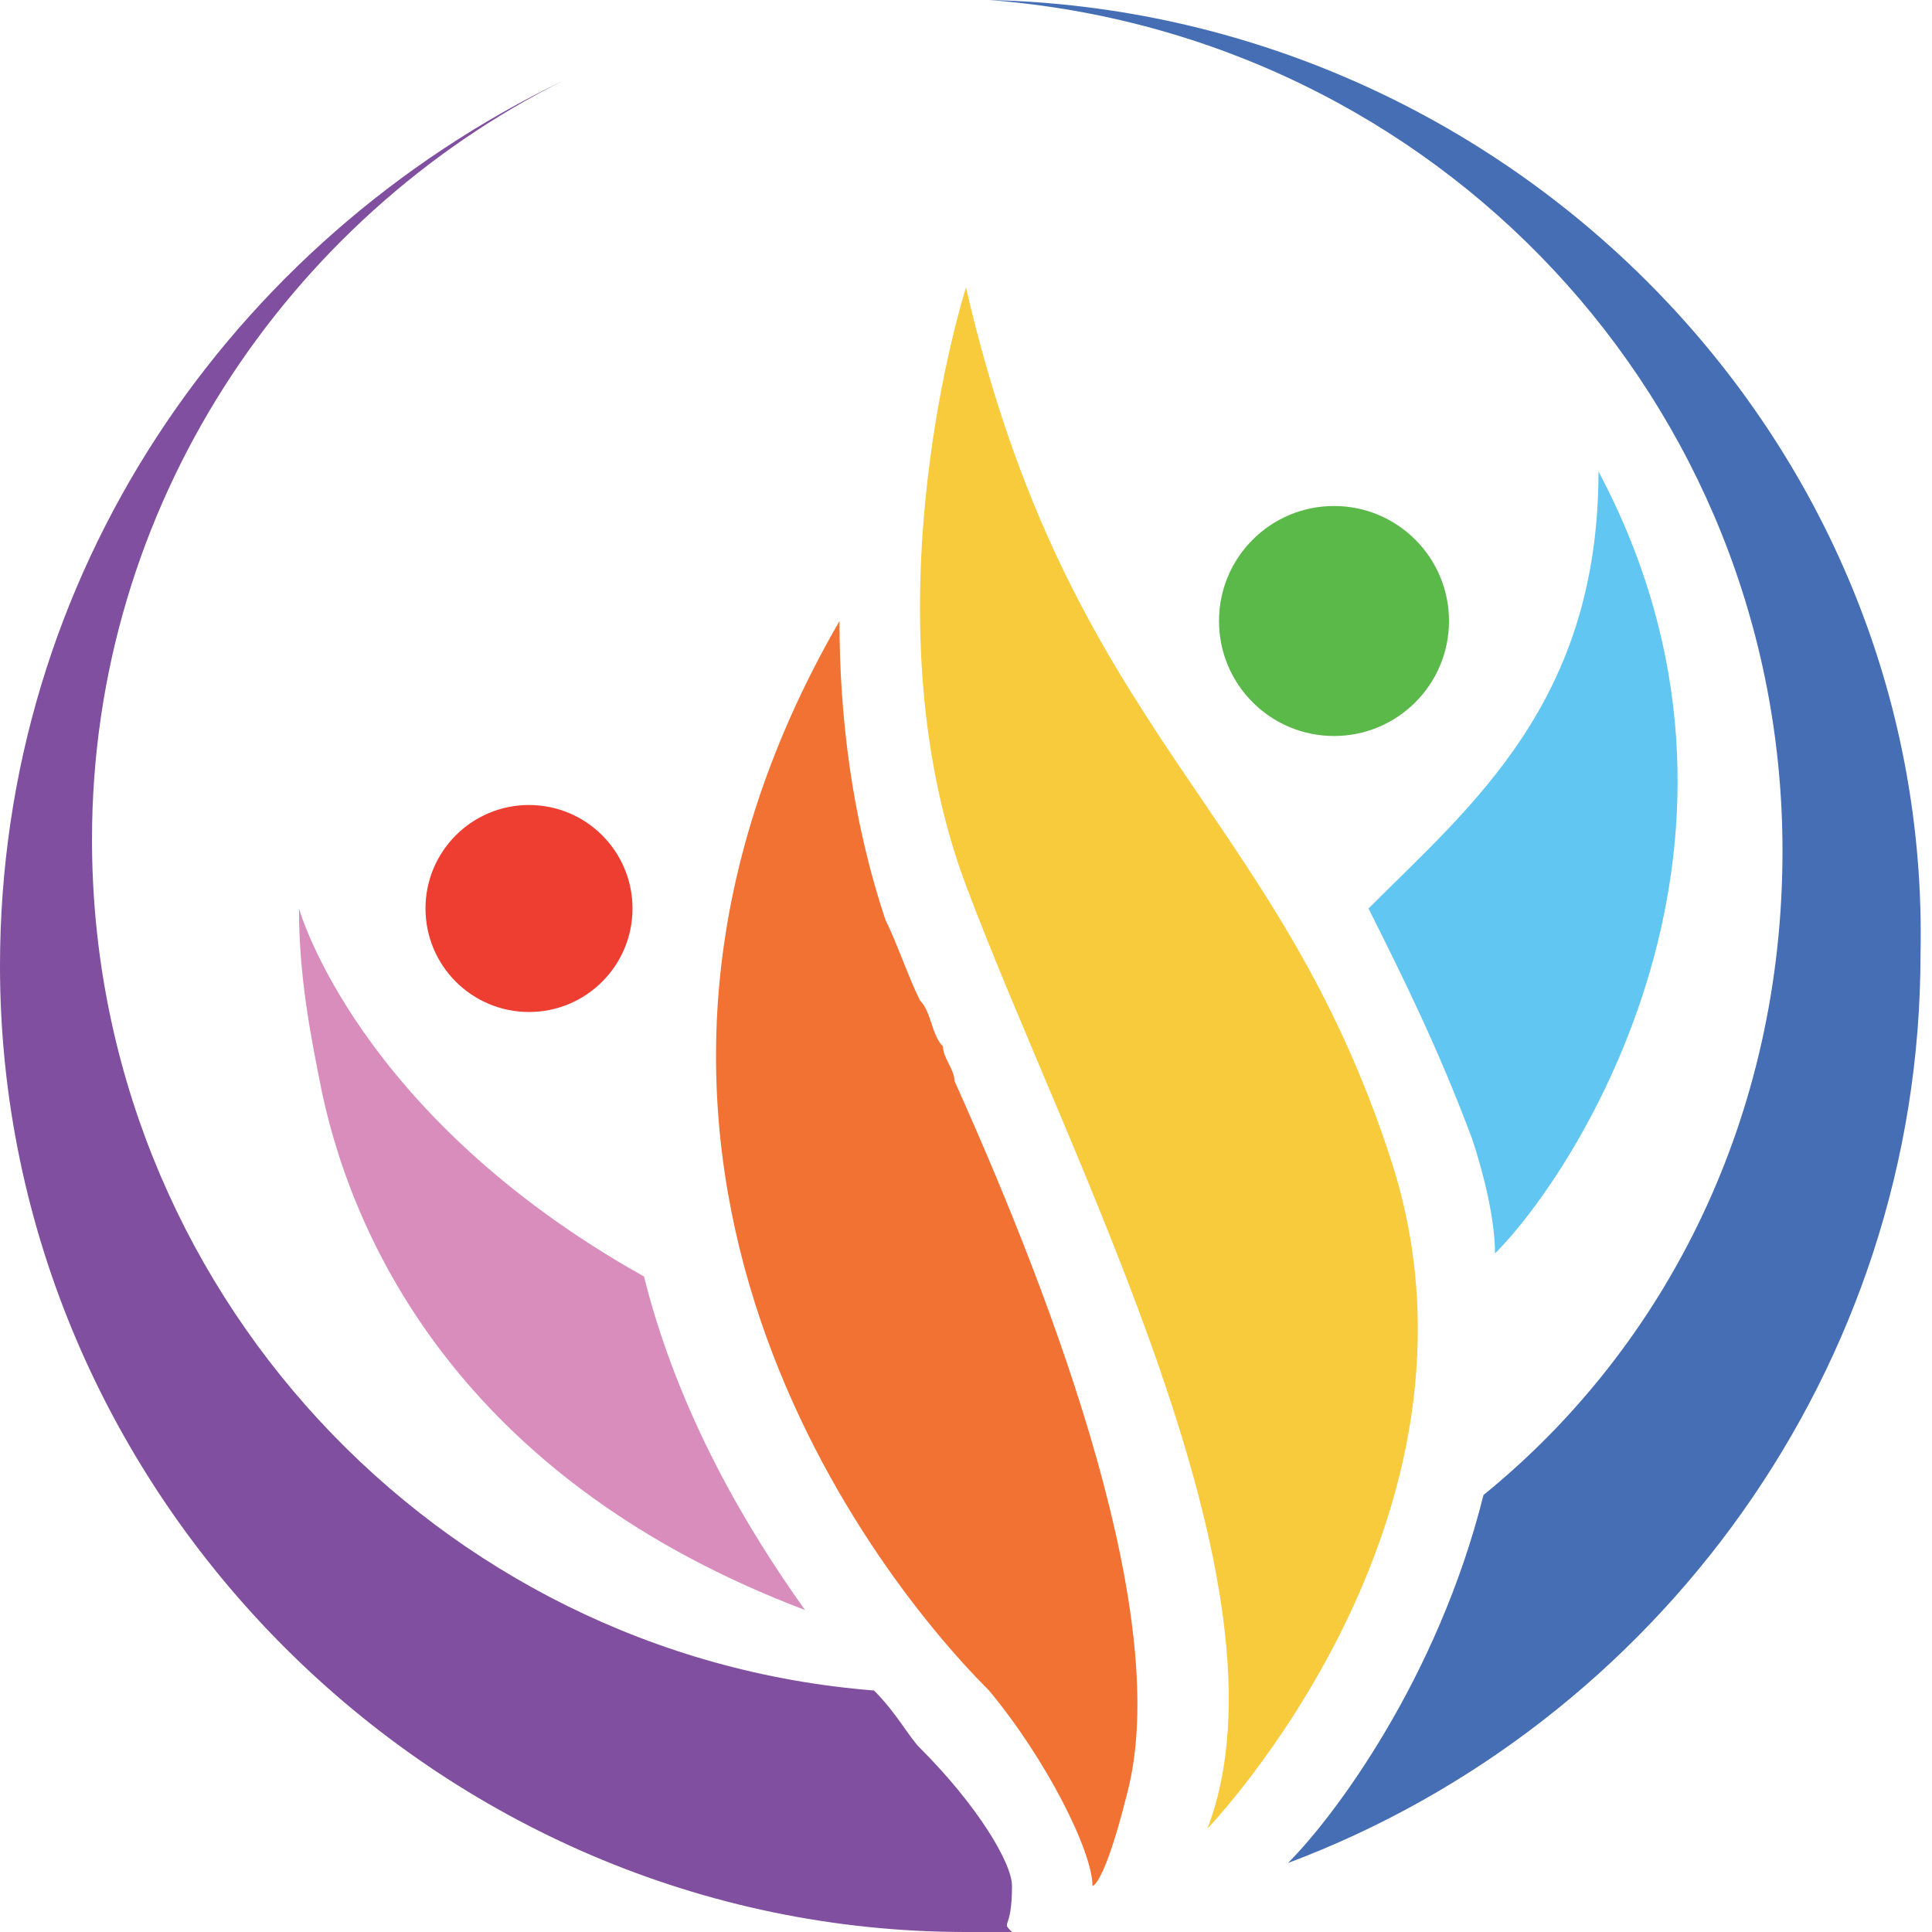
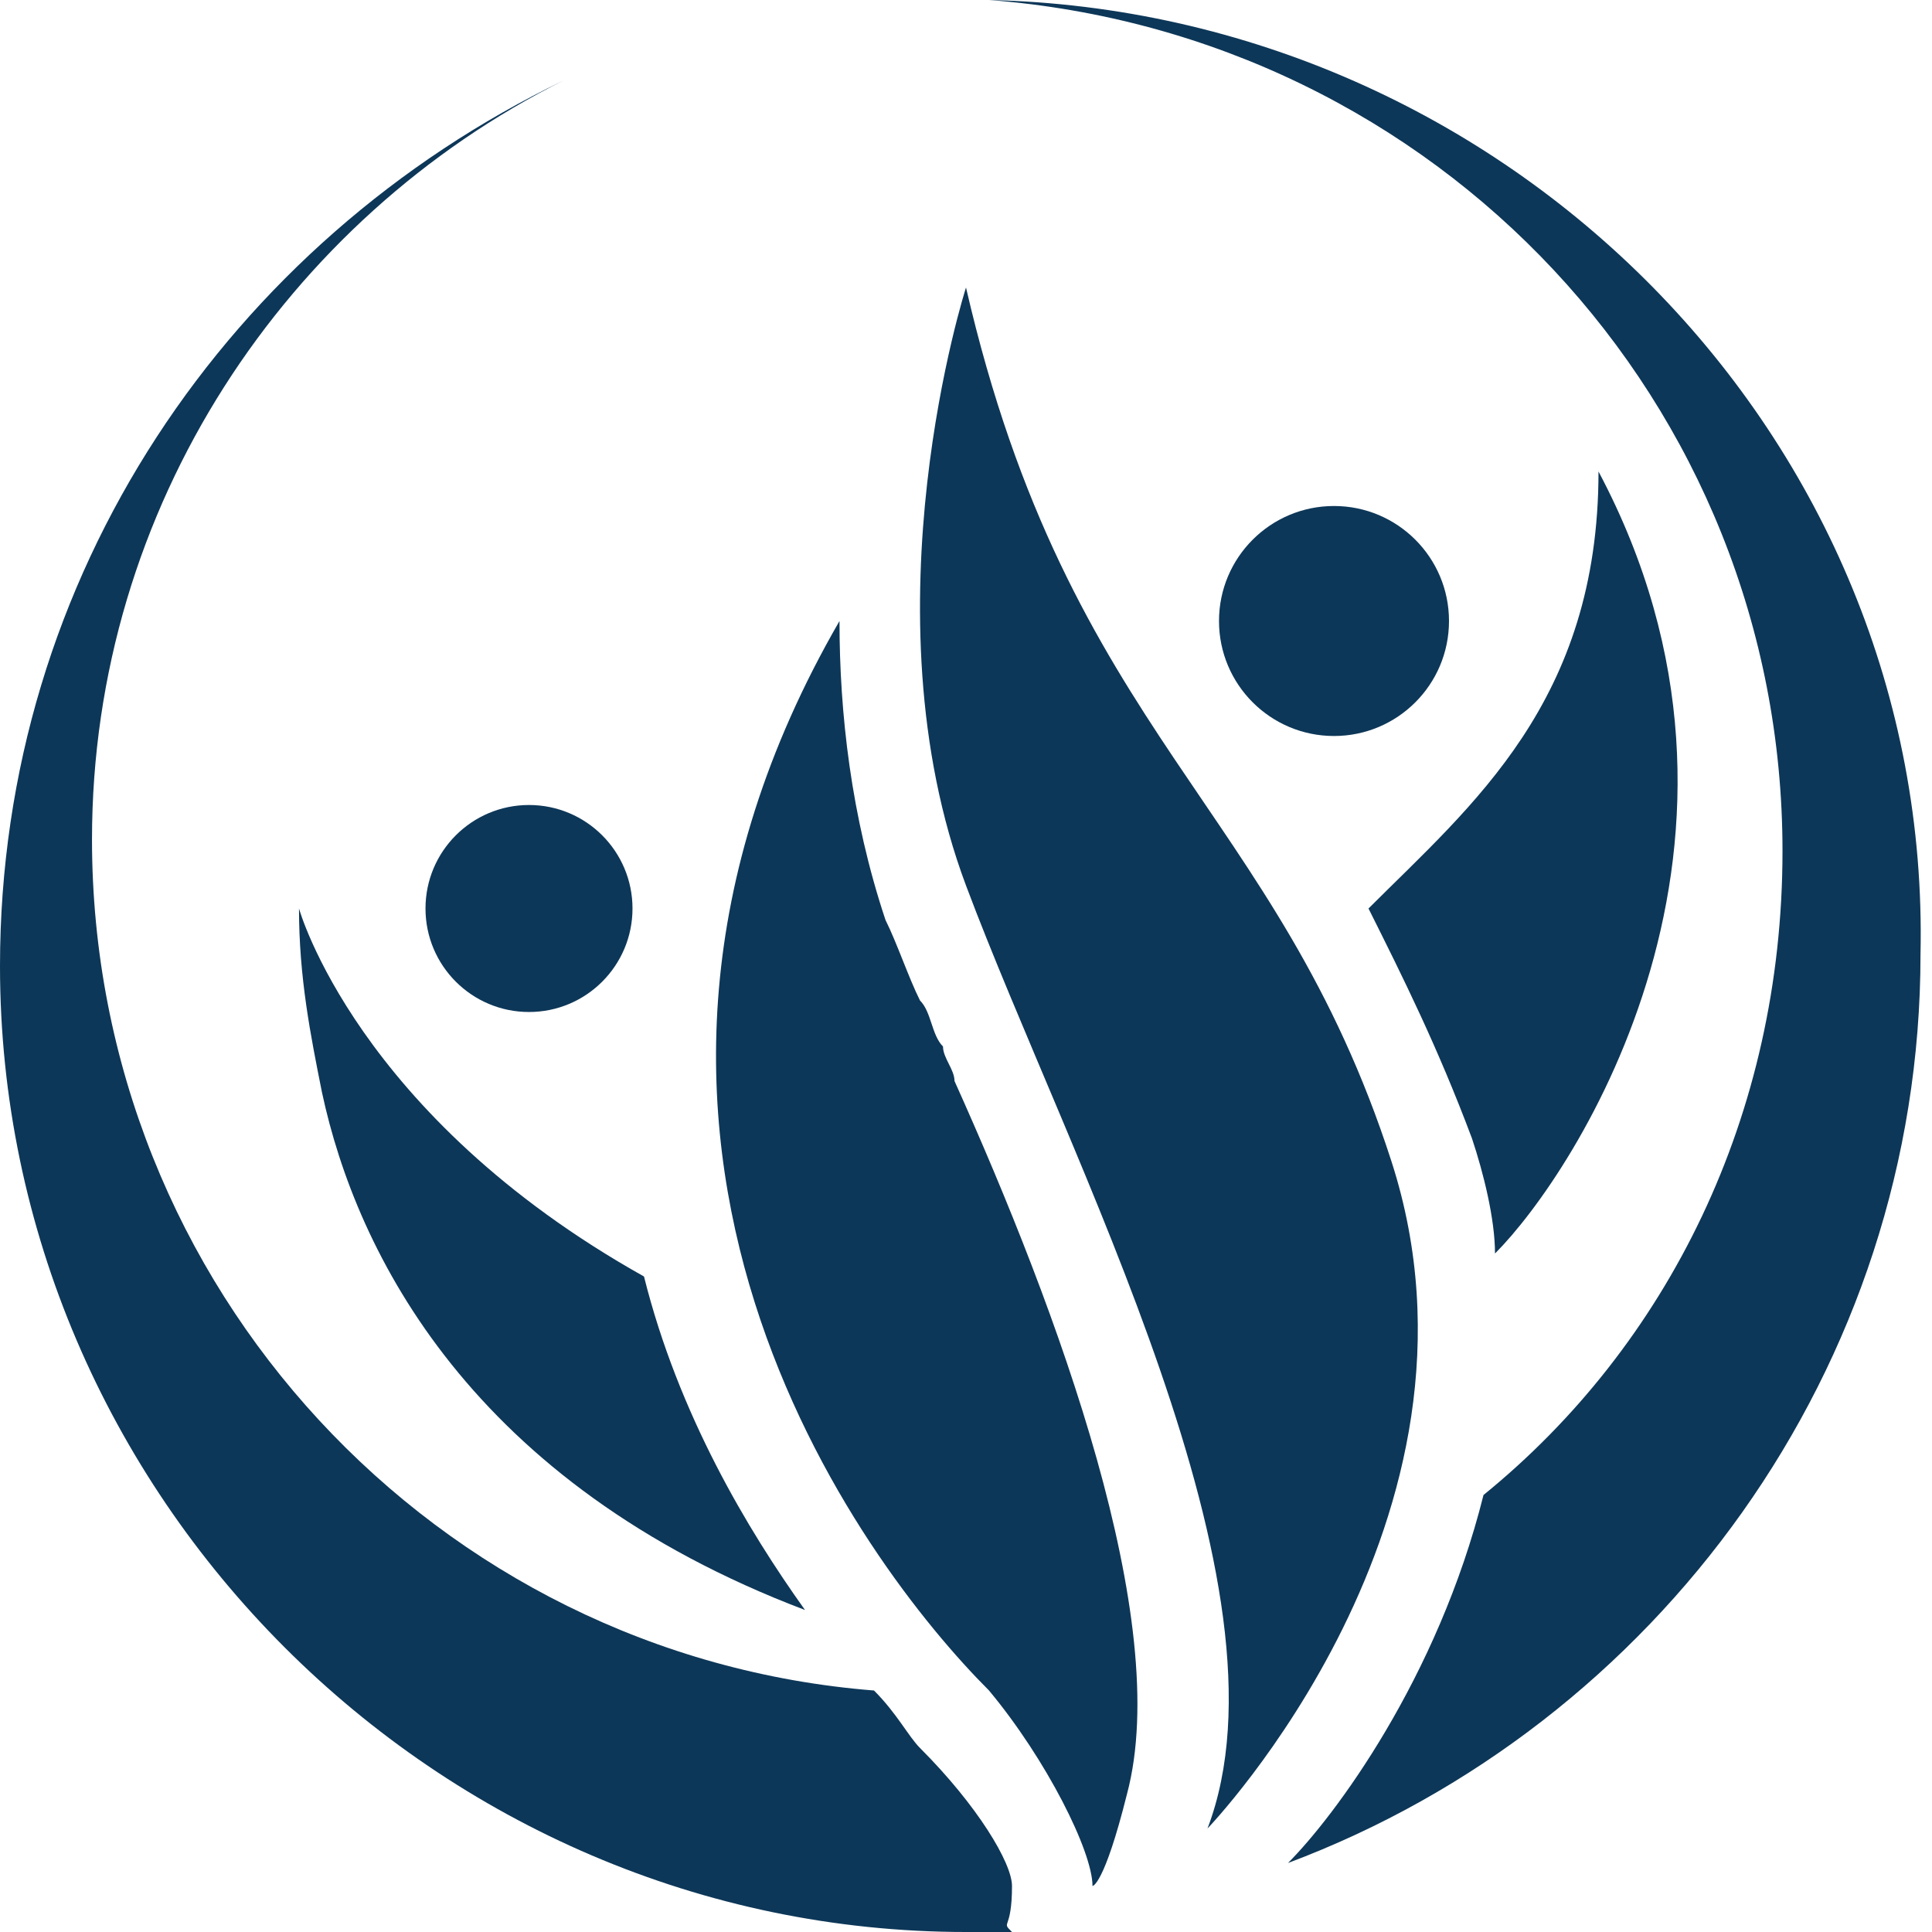
<svg xmlns="http://www.w3.org/2000/svg" version="1.1" id="Layer_1" x="0px" y="0px" viewBox="0 0 16.8 16.8" style="enable-background:new 0 0 16.8 16.8;" xml:space="preserve">
  <style type="text/css">
- 	.st0{fill:#F7CB3B;}
- 	.st1{fill:#61C7F2;}
- 	.st2{fill:#F27234;}
- 	.st3{fill:#EE3E32;}
- 	.st4{fill:#5BB949;}
- 	.st5{fill:#D98DBC;}
- 	.st6{fill:#804F9F;}
- 	.st7{fill:#456EB5;}
+ 	.st0{fill:#0D3758;}
</style>
  <g>
-     <path class="st0" d="M8.4,2.5c0,0-0.9,2.8,0,5.2c0.9,2.4,2.9,6.1,2.1,8.2c0,0,2.6-2.7,1.6-5.8C11.1,7,9.3,6.4,8.4,2.5z" />
-     <path class="st1" d="M13.9,4.1c0,2-1.1,2.9-2,3.8c0.3,0.6,0.6,1.2,0.9,2c0.1,0.3,0.2,0.7,0.2,1C13.7,10.2,15.6,7.3,13.9,4.1z" />
-     <path class="st2" d="M9.5,16.4c0,0,0.1,0,0.3-0.8c0.4-1.5-0.6-4.2-1.5-6.2c0-0.1-0.1-0.2-0.1-0.3C8.1,9,8.1,8.8,8,8.7   C7.9,8.5,7.8,8.2,7.7,8C7.4,7.1,7.3,6.2,7.3,5.4c-2.6,4.5,0.2,8.2,1.3,9.3C9.1,15.3,9.5,16.1,9.5,16.4z" />
-     <circle class="st3" cx="4.6" cy="7.9" r="0.9" />
-     <circle class="st4" cx="11.6" cy="5.4" r="1" />
-     <path class="st5" d="M5.6,11.1C3.1,9.7,2.6,7.9,2.6,7.9c0,0.6,0.1,1.1,0.2,1.6C3.1,10.9,4.1,12.9,7,14C6.5,13.3,5.9,12.3,5.6,11.1z   " />
+     <path class="st0" d="M8.4,2.5c0,0-0.9,2.8,0,5.2s2.9,6.1,2.1,8.2c0,0,2.6-2.7,1.6-5.8S9.3,6.4,8.4,2.5z" />
+     <path class="st0" d="M13.9,4.1c0,2-1.1,2.9-2,3.8c0.3,0.6,0.6,1.2,0.9,2c0.1,0.3,0.2,0.7,0.2,1C13.7,10.2,15.6,7.3,13.9,4.1z" />
+     <path class="st0" d="M9.5,16.4c0,0,0.1,0,0.3-0.8c0.4-1.5-0.6-4.2-1.5-6.2c0-0.1-0.1-0.2-0.1-0.3C8.1,9,8.1,8.8,8,8.7   C7.9,8.5,7.8,8.2,7.7,8C7.4,7.1,7.3,6.2,7.3,5.4c-2.6,4.5,0.2,8.2,1.3,9.3C9.1,15.3,9.5,16.1,9.5,16.4z" />
+     <circle class="st0" cx="4.6" cy="7.9" r="0.9" />
+     <circle class="st0" cx="11.6" cy="5.4" r="1" />
+     <path class="st0" d="M5.6,11.1c-2.5-1.4-3-3.2-3-3.2c0,0.6,0.1,1.1,0.2,1.6C3.1,10.9,4.1,12.9,7,14C6.5,13.3,5.9,12.3,5.6,11.1z" />
    <g>
-       <path class="st6" d="M8.8,16.4c0-0.2-0.3-0.7-0.8-1.2c-0.1-0.1-0.2-0.3-0.4-0.5c-3.8-0.3-6.8-3.5-6.8-7.4c0-2.9,1.7-5.4,4.1-6.6    C2,2.1,0,5,0,8.4c0,4.6,3.8,8.4,8.4,8.4c0.1,0,0.2,0,0.4,0C8.7,16.7,8.8,16.8,8.8,16.4z" />
-       <path class="st7" d="M8.6,0L8.6,0c3.9,0.3,6.9,3.5,6.9,7.4c0,2.3-1,4.3-2.6,5.6c-0.4,1.6-1.3,2.8-1.7,3.2c3.2-1.2,5.5-4.3,5.5-7.9    C16.8,3.8,13.1,0.1,8.6,0z" />
+       <path class="st0" d="M8.8,16.4c0-0.2-0.3-0.7-0.8-1.2c-0.1-0.1-0.2-0.3-0.4-0.5c-3.8-0.3-6.8-3.5-6.8-7.4c0-2.9,1.7-5.4,4.1-6.6    C2,2.1,0,5,0,8.4c0,4.6,3.8,8.4,8.4,8.4c0.1,0,0.2,0,0.4,0C8.7,16.7,8.8,16.8,8.8,16.4z" />
+       <path class="st0" d="M8.6,0L8.6,0c3.9,0.3,6.9,3.5,6.9,7.4c0,2.3-1,4.3-2.6,5.6c-0.4,1.6-1.3,2.8-1.7,3.2c3.2-1.2,5.5-4.3,5.5-7.9    C16.8,3.8,13.1,0.1,8.6,0z" />
    </g>
  </g>
</svg>
